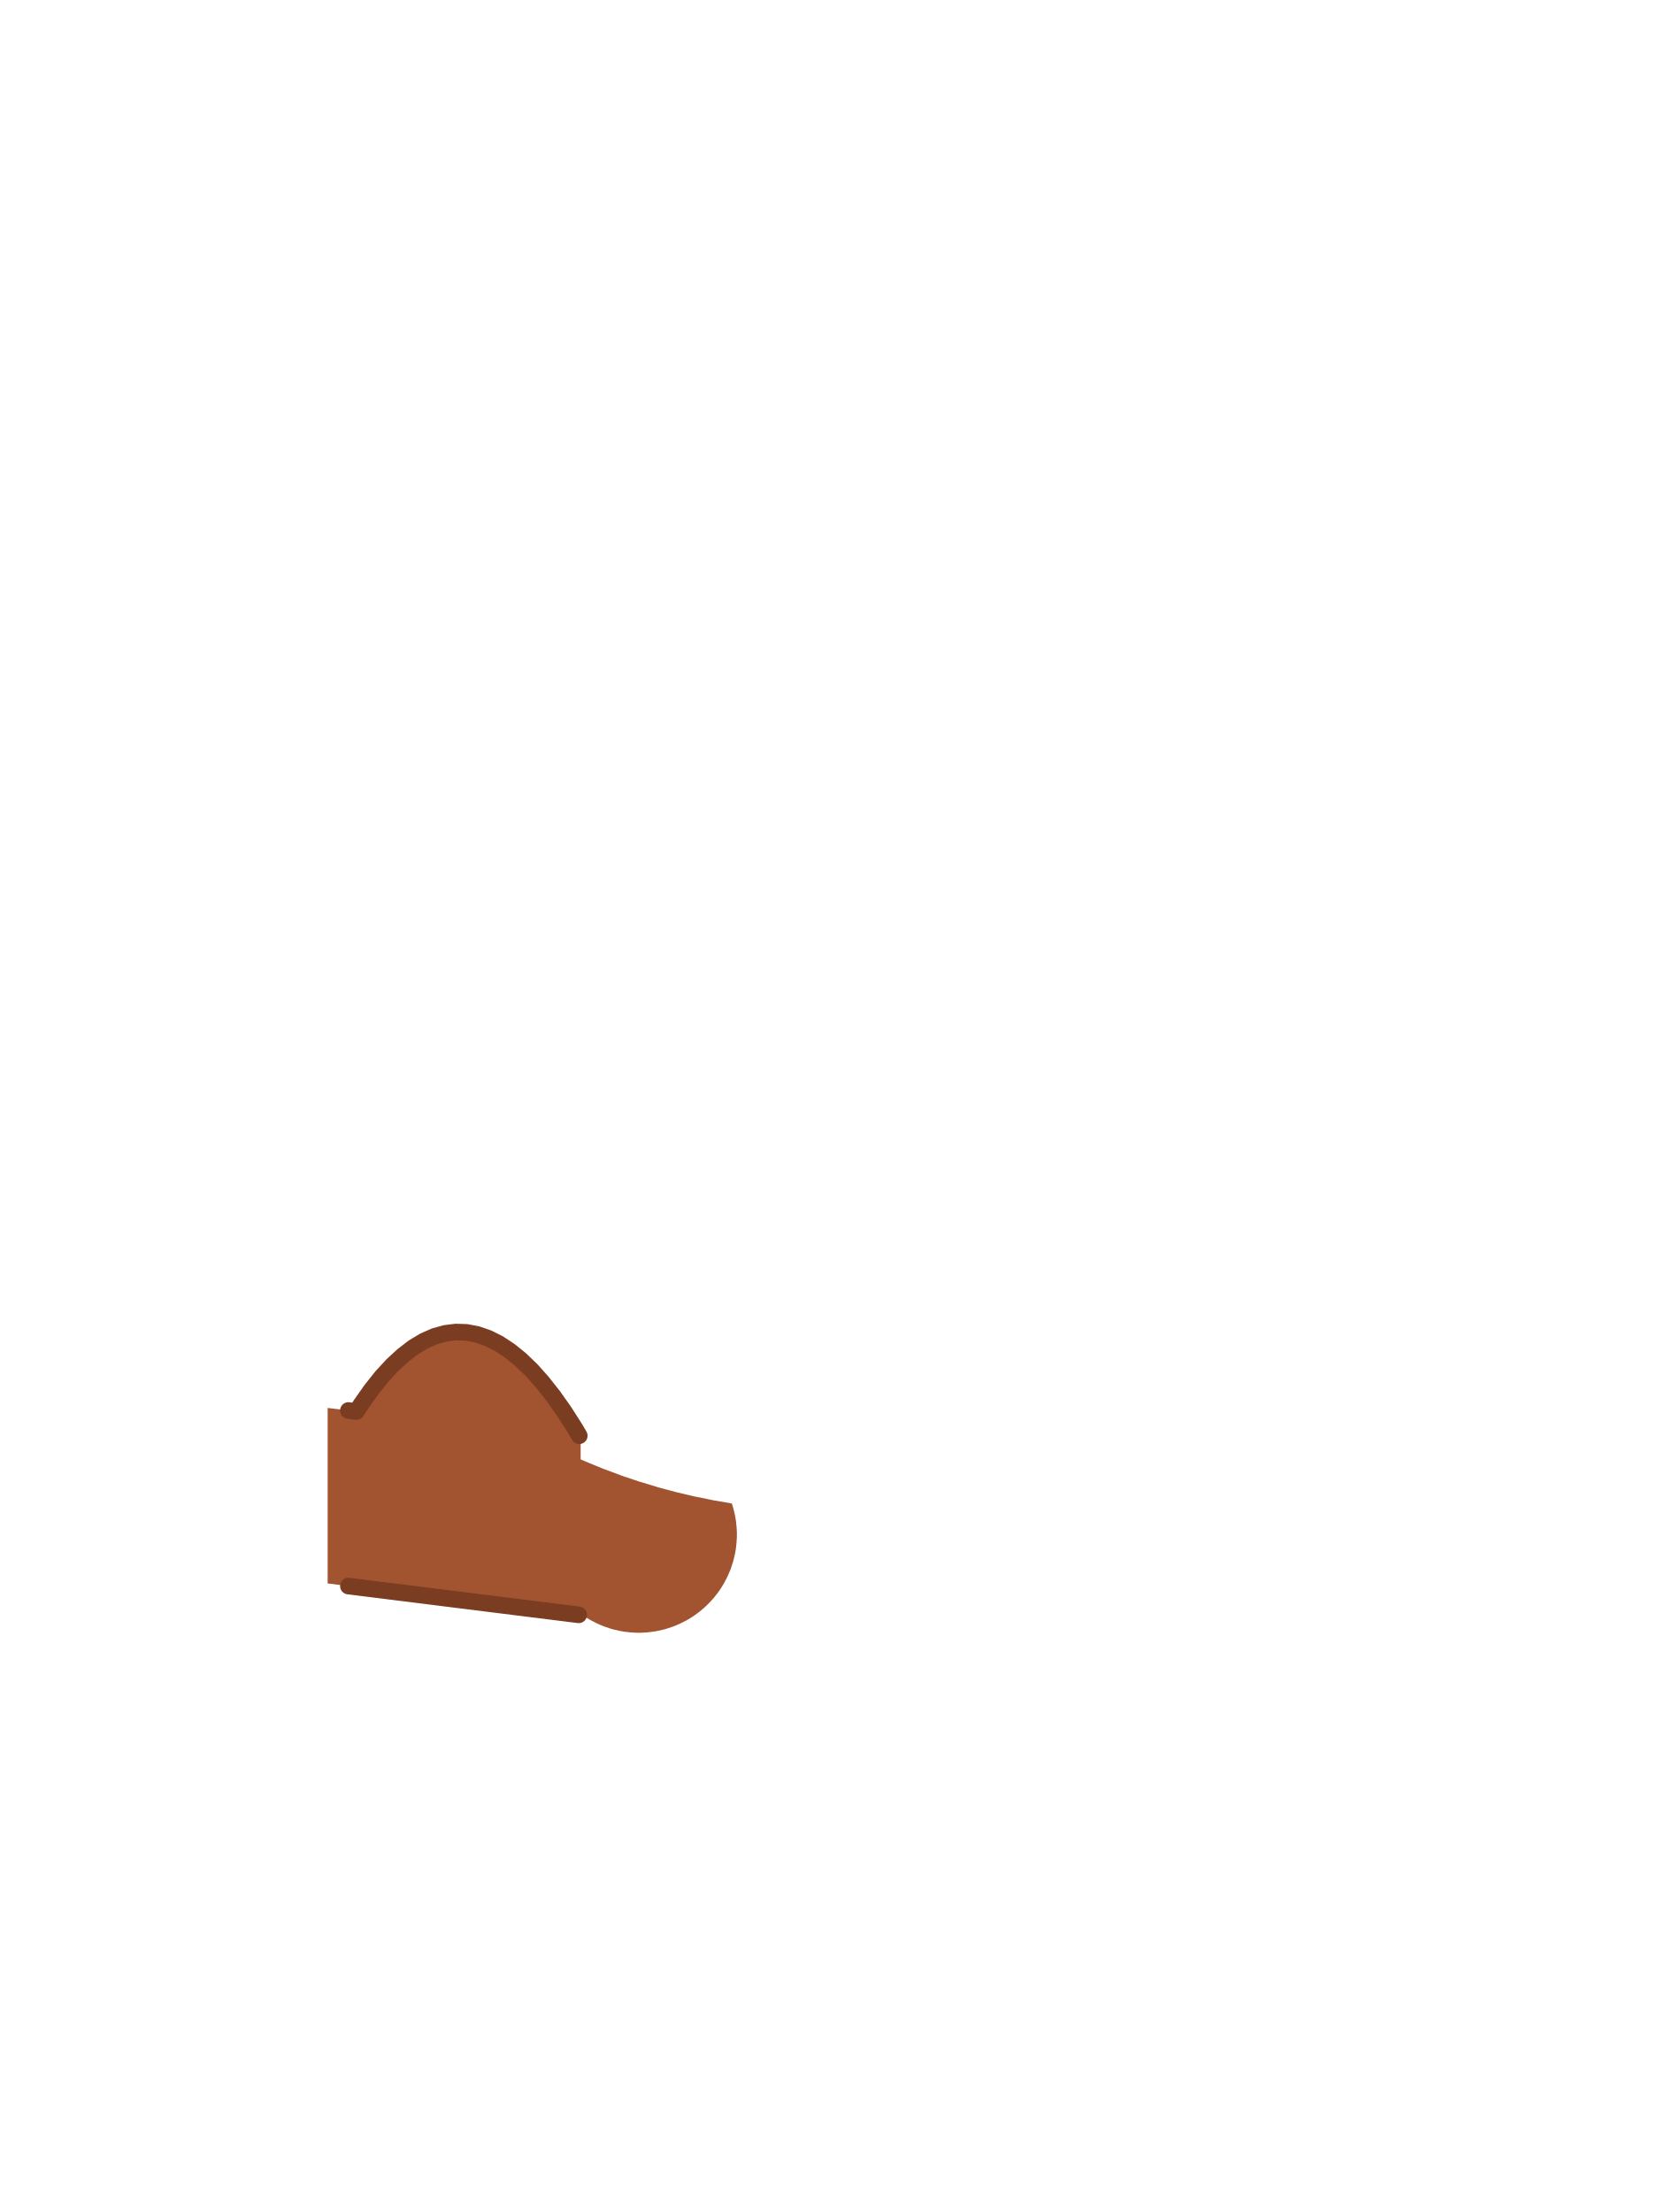
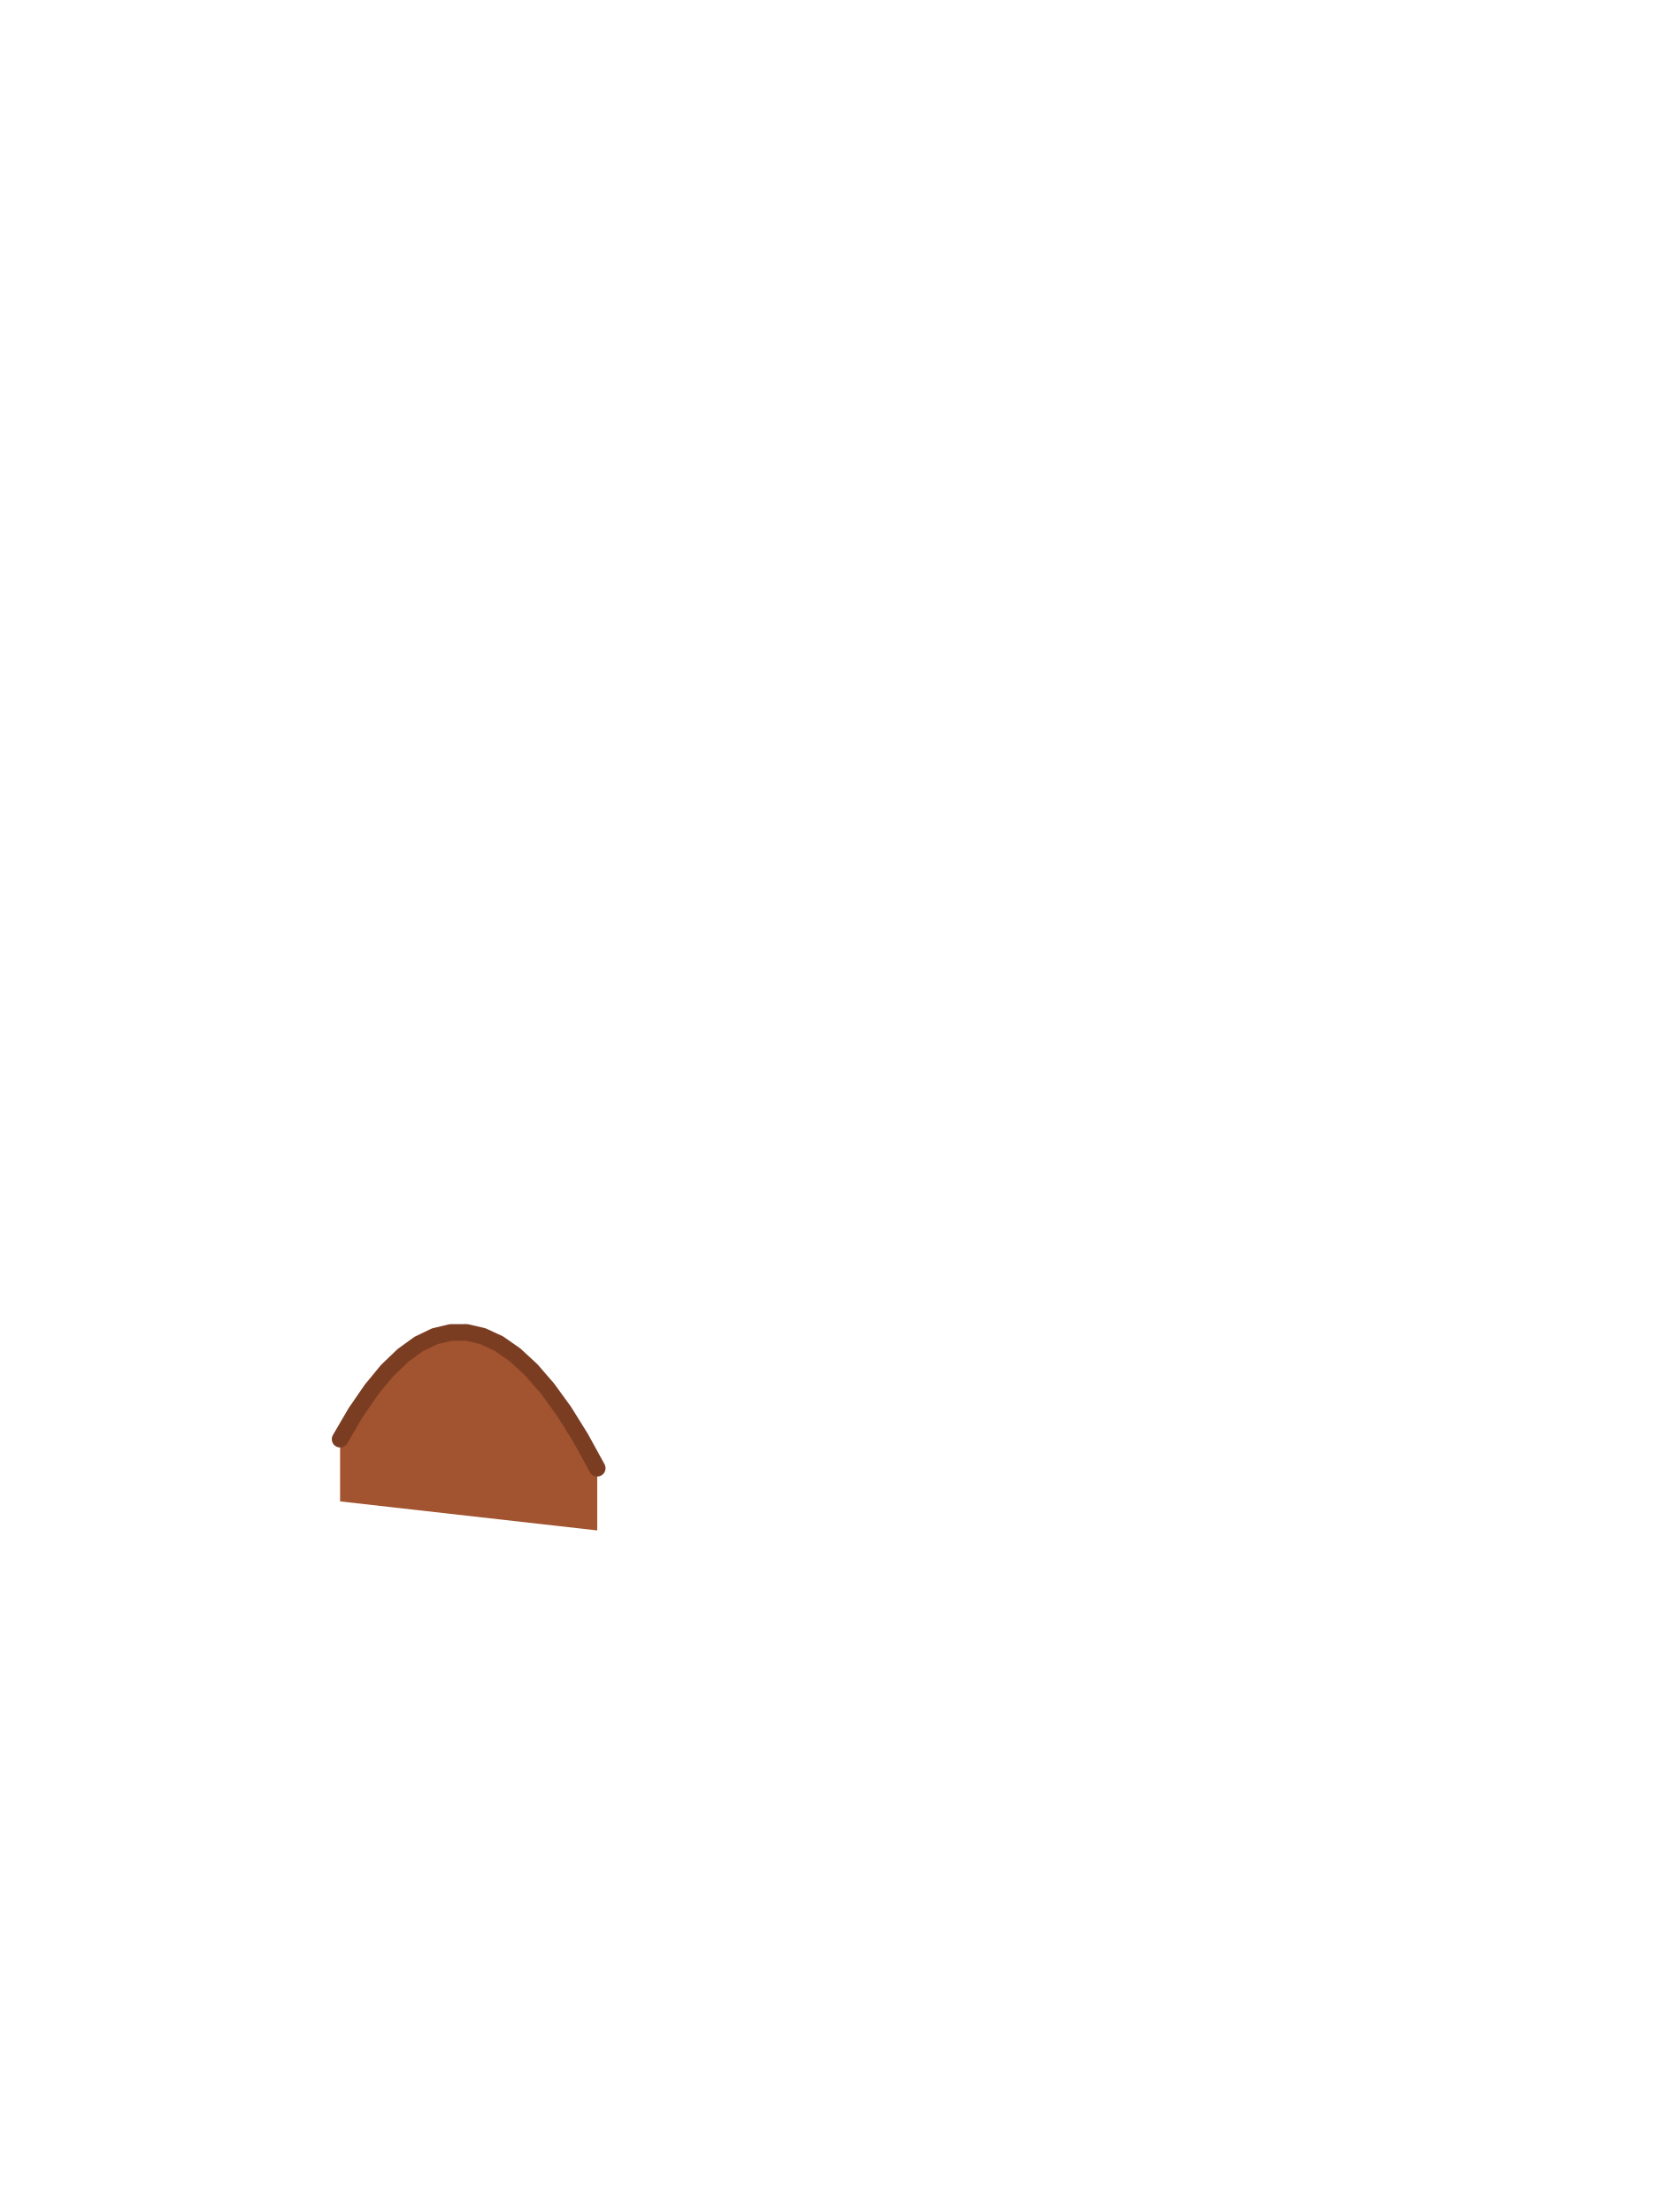
<svg xmlns="http://www.w3.org/2000/svg" viewBox="0 0 240 320">
-   <path d="M 78.45 199.95 L 76.88 198.19 L 75.30 196.67 L 73.73 195.40 L 72.17 194.37 L 70.61 193.59 L 69.05 193.05 L 67.50 192.75 L 65.95 192.70 L 64.41 192.89 L 62.87 193.32 L 61.33 194.00 L 59.80 194.92 L 58.28 196.09 L 56.75 197.50 L 55.23 199.15 L 53.72 201.05 L 52.21 203.19 L 51.57 204.20 L 47.40 203.68 L 47.40 229.07 L 84.34 233.69 L 84.51 233.81 L 84.80 234.00 L 85.10 234.18 L 85.40 234.36 L 85.71 234.52 L 86.02 234.68 L 86.33 234.84 L 86.65 234.98 L 86.97 235.12 L 87.29 235.25 L 87.62 235.37 L 87.95 235.48 L 88.28 235.59 L 88.61 235.69 L 88.95 235.77 L 89.29 235.85 L 89.63 235.93 L 89.97 235.99 L 90.32 236.05 L 90.66 236.09 L 91.01 236.13 L 91.36 236.16 L 91.70 236.18 L 92.05 236.20 L 92.40 236.20 L 92.75 236.20 L 93.10 236.18 L 93.44 236.16 L 93.79 236.13 L 94.14 236.09 L 94.48 236.05 L 94.83 235.99 L 95.17 235.93 L 95.51 235.85 L 95.85 235.77 L 96.19 235.69 L 96.52 235.59 L 96.85 235.48 L 97.18 235.37 L 97.51 235.25 L 97.83 235.12 L 98.15 234.98 L 98.47 234.84 L 98.78 234.68 L 99.09 234.52 L 99.40 234.36 L 99.70 234.18 L 100.00 234.00 L 100.29 233.81 L 100.58 233.61 L 100.86 233.41 L 101.14 233.19 L 101.41 232.98 L 101.68 232.75 L 101.94 232.52 L 102.19 232.28 L 102.44 232.04 L 102.68 231.79 L 102.92 231.54 L 103.15 231.28 L 103.38 231.01 L 103.59 230.74 L 103.81 230.46 L 104.01 230.18 L 104.21 229.89 L 104.40 229.60 L 104.58 229.30 L 104.76 229.00 L 104.92 228.69 L 105.08 228.38 L 105.24 228.07 L 105.38 227.75 L 105.52 227.43 L 105.65 227.11 L 105.77 226.78 L 105.88 226.45 L 105.99 226.12 L 106.09 225.79 L 106.17 225.45 L 106.25 225.11 L 106.33 224.77 L 106.39 224.43 L 106.45 224.08 L 106.49 223.74 L 106.53 223.39 L 106.56 223.04 L 106.58 222.70 L 106.60 222.35 L 106.60 222.00 L 106.60 221.65 L 106.58 221.30 L 106.56 220.96 L 106.53 220.61 L 106.49 220.26 L 106.45 219.92 L 106.39 219.57 L 106.33 219.23 L 106.25 218.89 L 106.17 218.55 L 106.09 218.21 L 105.99 217.88 L 105.88 217.55 L 105.87 217.50 L 103.30 217.06 L 103.26 217.05 L 100.56 216.50 L 100.52 216.50 L 97.85 215.87 L 97.81 215.86 L 95.16 215.15 L 95.12 215.13 L 92.51 214.34 L 92.46 214.33 L 89.88 213.46 L 89.84 213.44 L 87.30 212.49 L 87.26 212.48 L 84.75 211.45 L 84.71 211.43 L 84.00 211.12 L 84.00 208.05 L 83.21 206.69 L 81.62 204.20 L 80.03 201.95 Z" fill="#A2532F" />
-   <path d="M 78.45 199.95 L 76.88 198.19 L 75.30 196.67 L 73.73 195.40 L 72.17 194.37 L 70.61 193.59 L 69.05 193.05 L 67.50 192.75 L 65.95 192.70 L 64.41 192.89 L 62.87 193.32 L 61.33 194.00 L 59.80 194.92 L 58.28 196.09 L 56.75 197.50 L 55.23 199.15 L 53.72 201.05 L 52.21 203.19 L 51.57 204.20 L 50.40 204.05 M 50.40 229.45 L 83.72 233.61 M 83.80 207.70 L 83.21 206.69 L 81.62 204.20 L 80.03 201.95 L 78.45 199.95" fill="none" stroke="#7A3D22" stroke-width="2.4" stroke-linecap="round" stroke-linejoin="round" />
+   <path d="M 84.00 208.02 L 81.62 204.20 L 79.24 200.92 L 76.88 198.19 L 74.52 196.01 L 72.17 194.37 L 69.83 193.29 L 67.50 192.75 L 65.18 192.76 L 62.87 193.32 L 60.57 194.43 L 58.28 196.09 L 55.99 198.29 L 53.72 201.05 L 51.45 204.35 L 49.20 208.20 L 49.20 217.20 L 86.40 221.40 L 86.40 212.40 Z" fill="#A2532F" />
+   <path d="M 86.40 212.40 L 84.00 208.02 L 81.62 204.20 L 79.24 200.92 L 76.88 198.19 L 74.52 196.01 L 72.17 194.37 L 69.83 193.29 L 67.50 192.75 L 65.18 192.76 L 62.87 193.32 L 60.57 194.43 L 58.28 196.09 L 55.99 198.29 L 53.72 201.05 L 51.45 204.35 L 49.20 208.20" fill="none" stroke="#7A3D22" stroke-width="2.4" stroke-linecap="round" stroke-linejoin="round" />
</svg>
